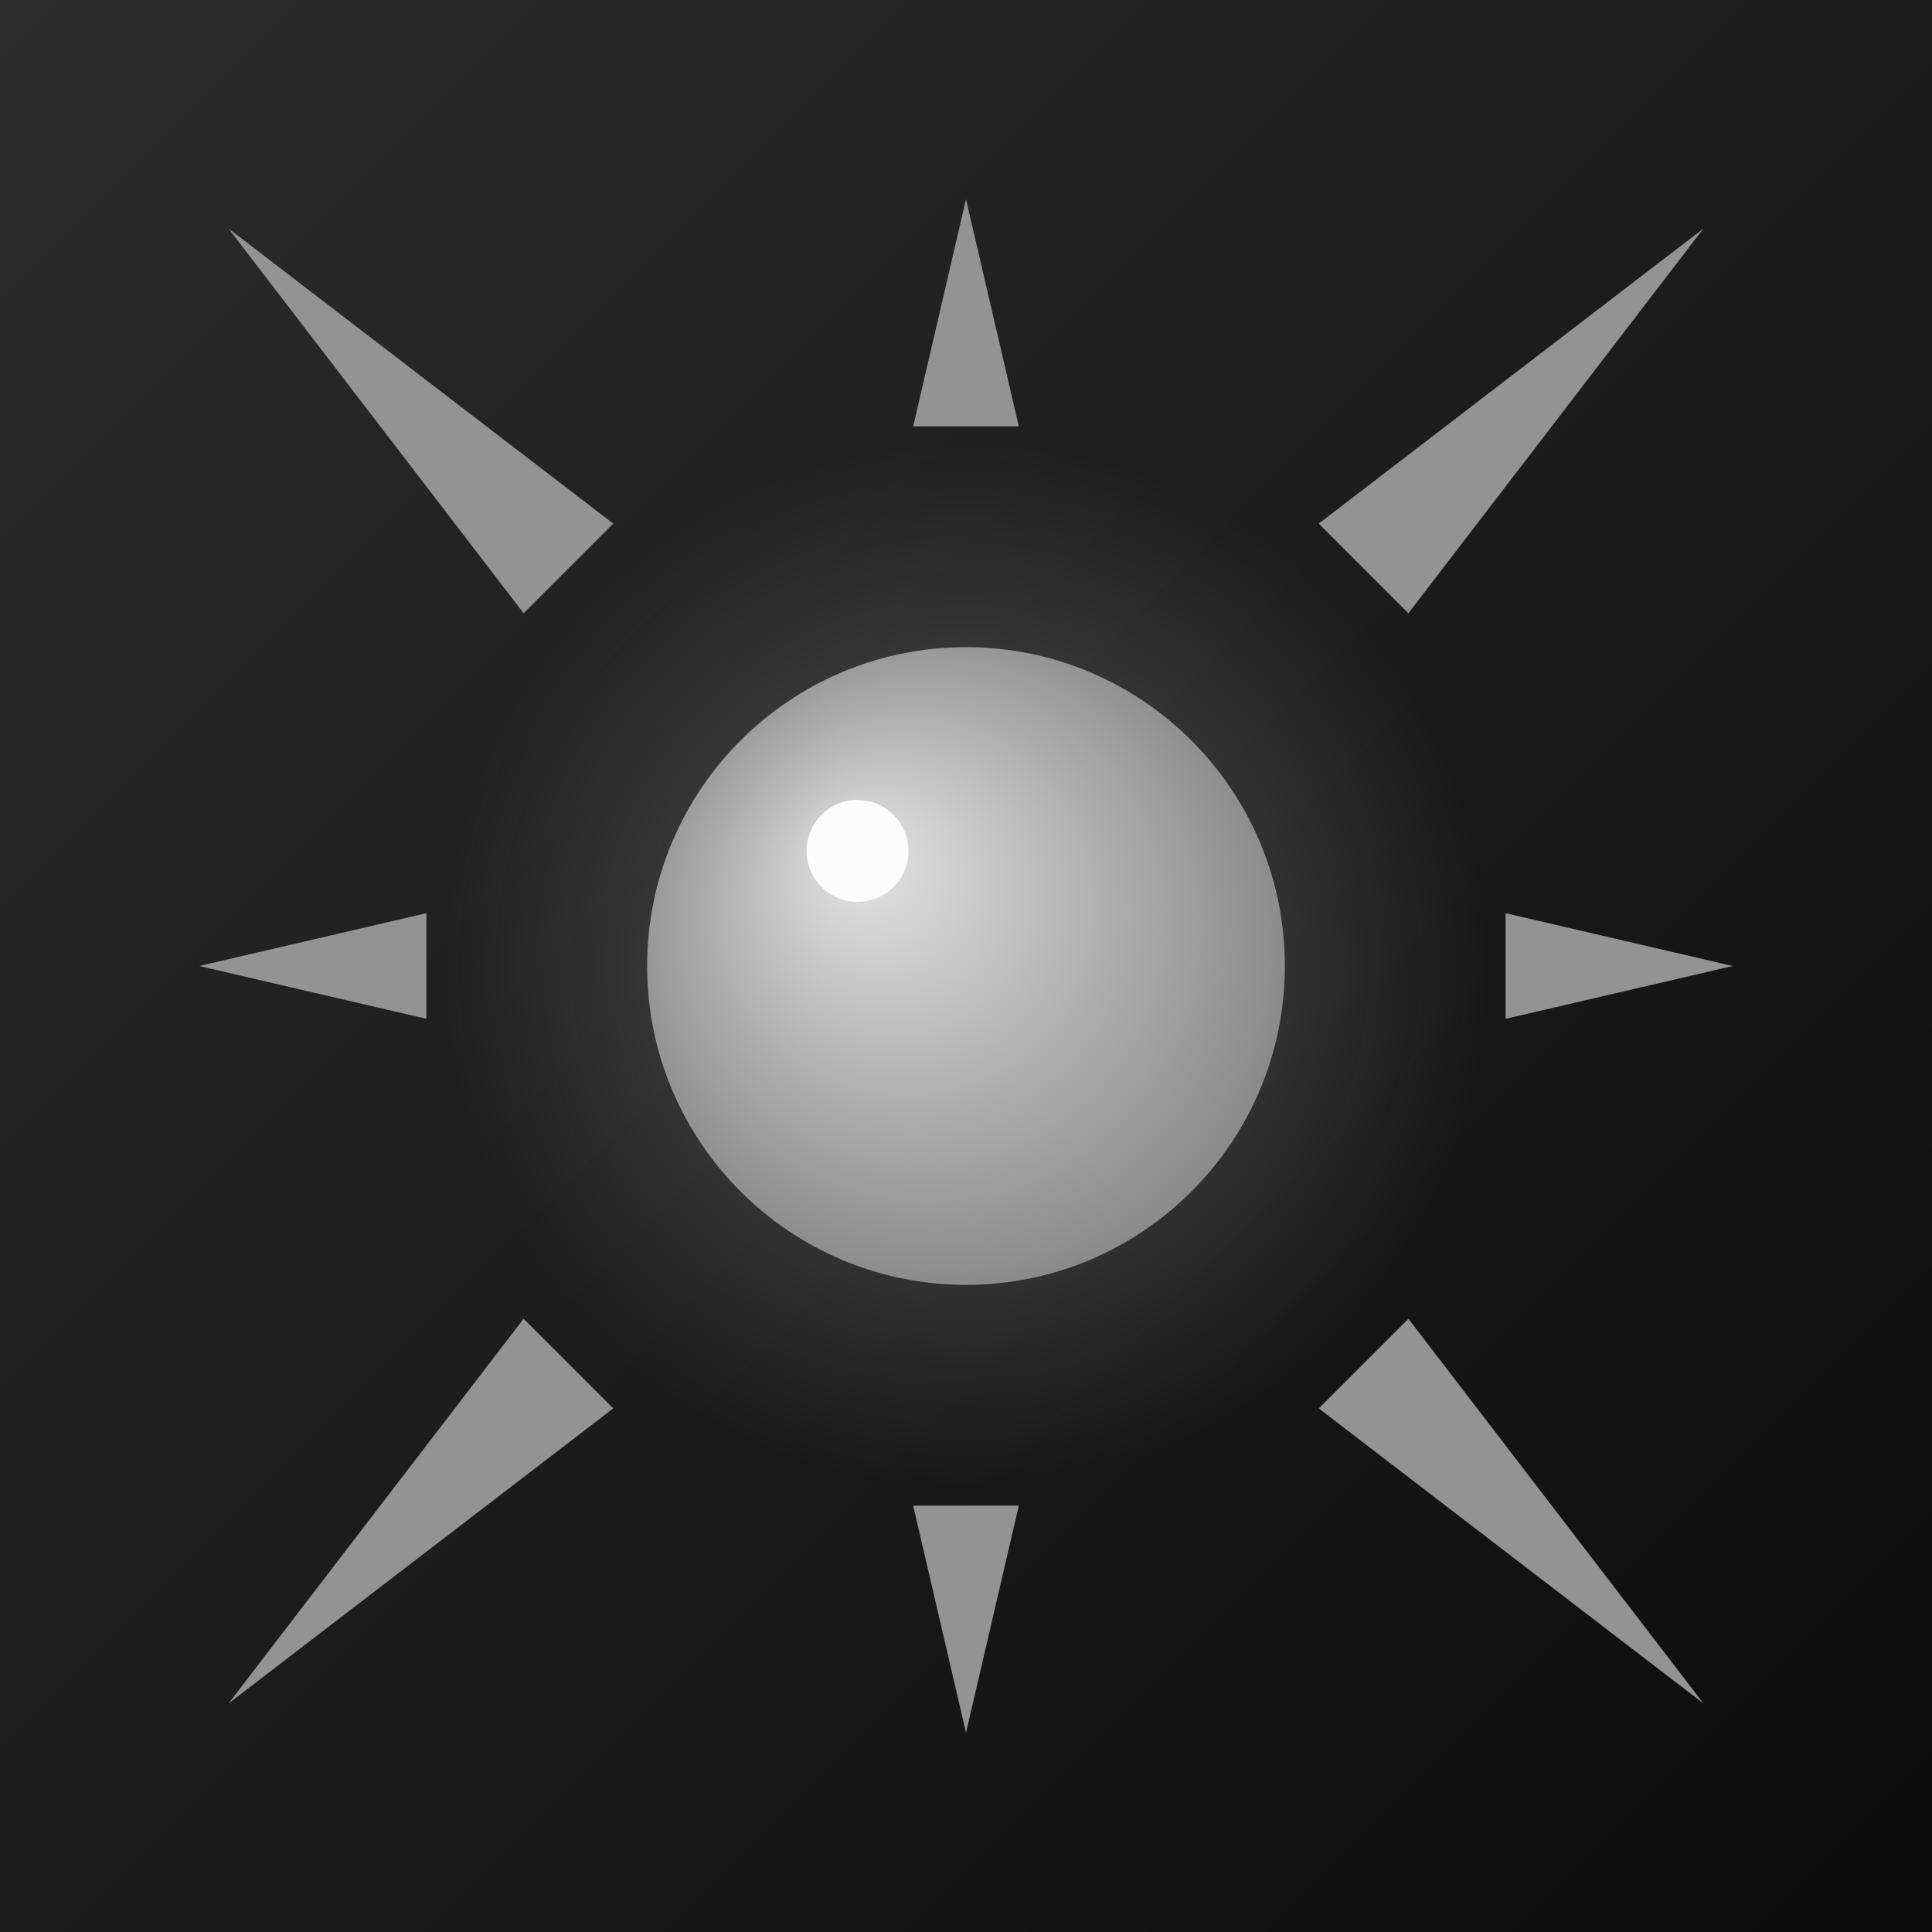
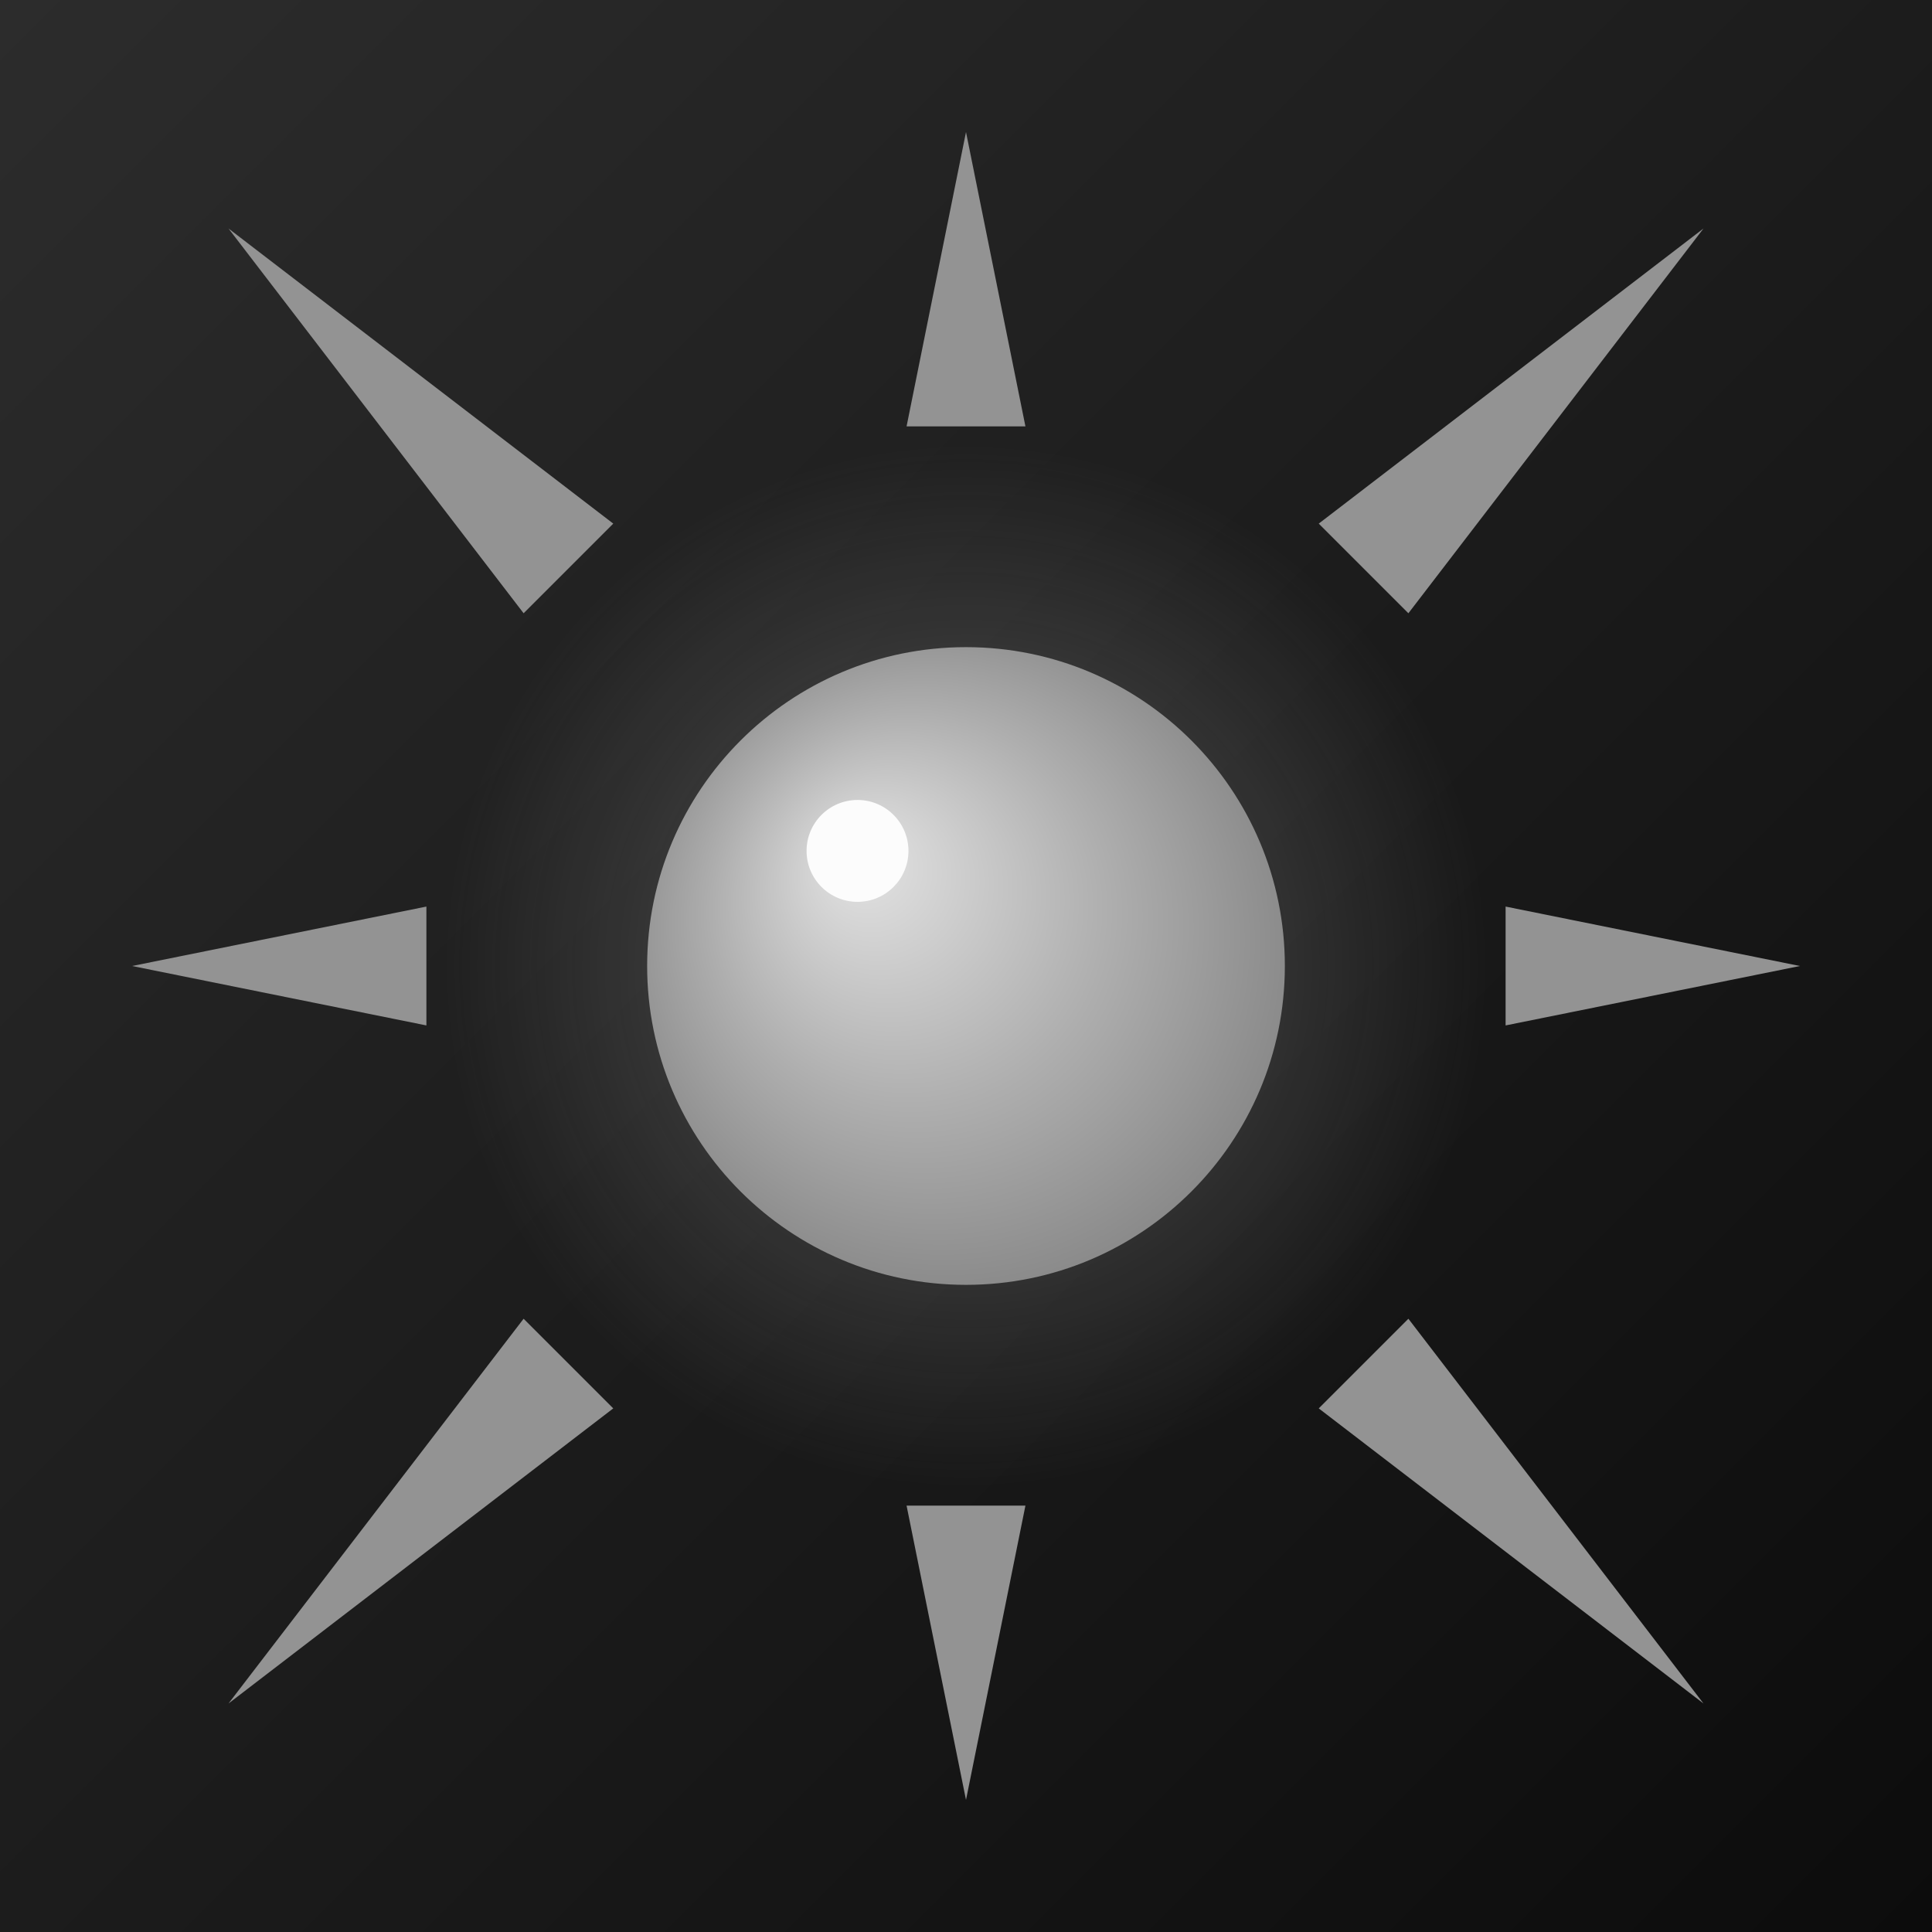
<svg xmlns="http://www.w3.org/2000/svg" width="1024" height="1024" viewBox="0 0 1024 1024">
  <defs>
    <linearGradient id="ground" x1="0" y1="0" x2="1024" y2="1024" gradientUnits="userSpaceOnUse">
      <stop offset="0" stop-color="#2C2C2C" />
      <stop offset="1" stop-color="#0C0C0C" />
    </linearGradient>
    <radialGradient id="halo" cx="512" cy="512" r="277" gradientUnits="userSpaceOnUse">
      <stop offset="0.611" stop-color="#999999" stop-opacity="0.177" />
      <stop offset="1" stop-color="#999999" stop-opacity="0" />
    </radialGradient>
    <radialGradient id="orb" cx="512" cy="512" r="211.25" fx="452.85" fy="452.85" gradientUnits="userSpaceOnUse">
      <stop offset="0" stop-color="#E4E4E4" />
      <stop offset="0.5" stop-color="#AEAEAE" />
      <stop offset="1" stop-color="#7C7C7C" />
    </radialGradient>
    <path id="long" d="M478.4 214 L512 -40.8 L545.6 214 Z" />
-     <path id="short" d="M484 226 L512 105.6 L540 226 Z" />
+     <path id="short" d="M480.5 226 L512 70 L543.5 226 Z" />
  </defs>
  <rect width="1024" height="1024" fill="url(#ground)" />
  <circle cx="512" cy="512" r="277" fill="url(#halo)" />
  <g fill="#939393">
    <use href="#long" transform="rotate(45 512 512)" />
    <use href="#long" transform="rotate(135 512 512)" />
    <use href="#long" transform="rotate(225 512 512)" />
    <use href="#long" transform="rotate(315 512 512)" />
    <use href="#short" transform="rotate(0 512 512)" />
    <use href="#short" transform="rotate(90 512 512)" />
    <use href="#short" transform="rotate(180 512 512)" />
    <use href="#short" transform="rotate(270 512 512)" />
  </g>
  <circle cx="512" cy="512" r="169" fill="url(#orb)" />
  <circle cx="454.5" cy="451" r="27" fill="#FCFCFC" />
</svg>
